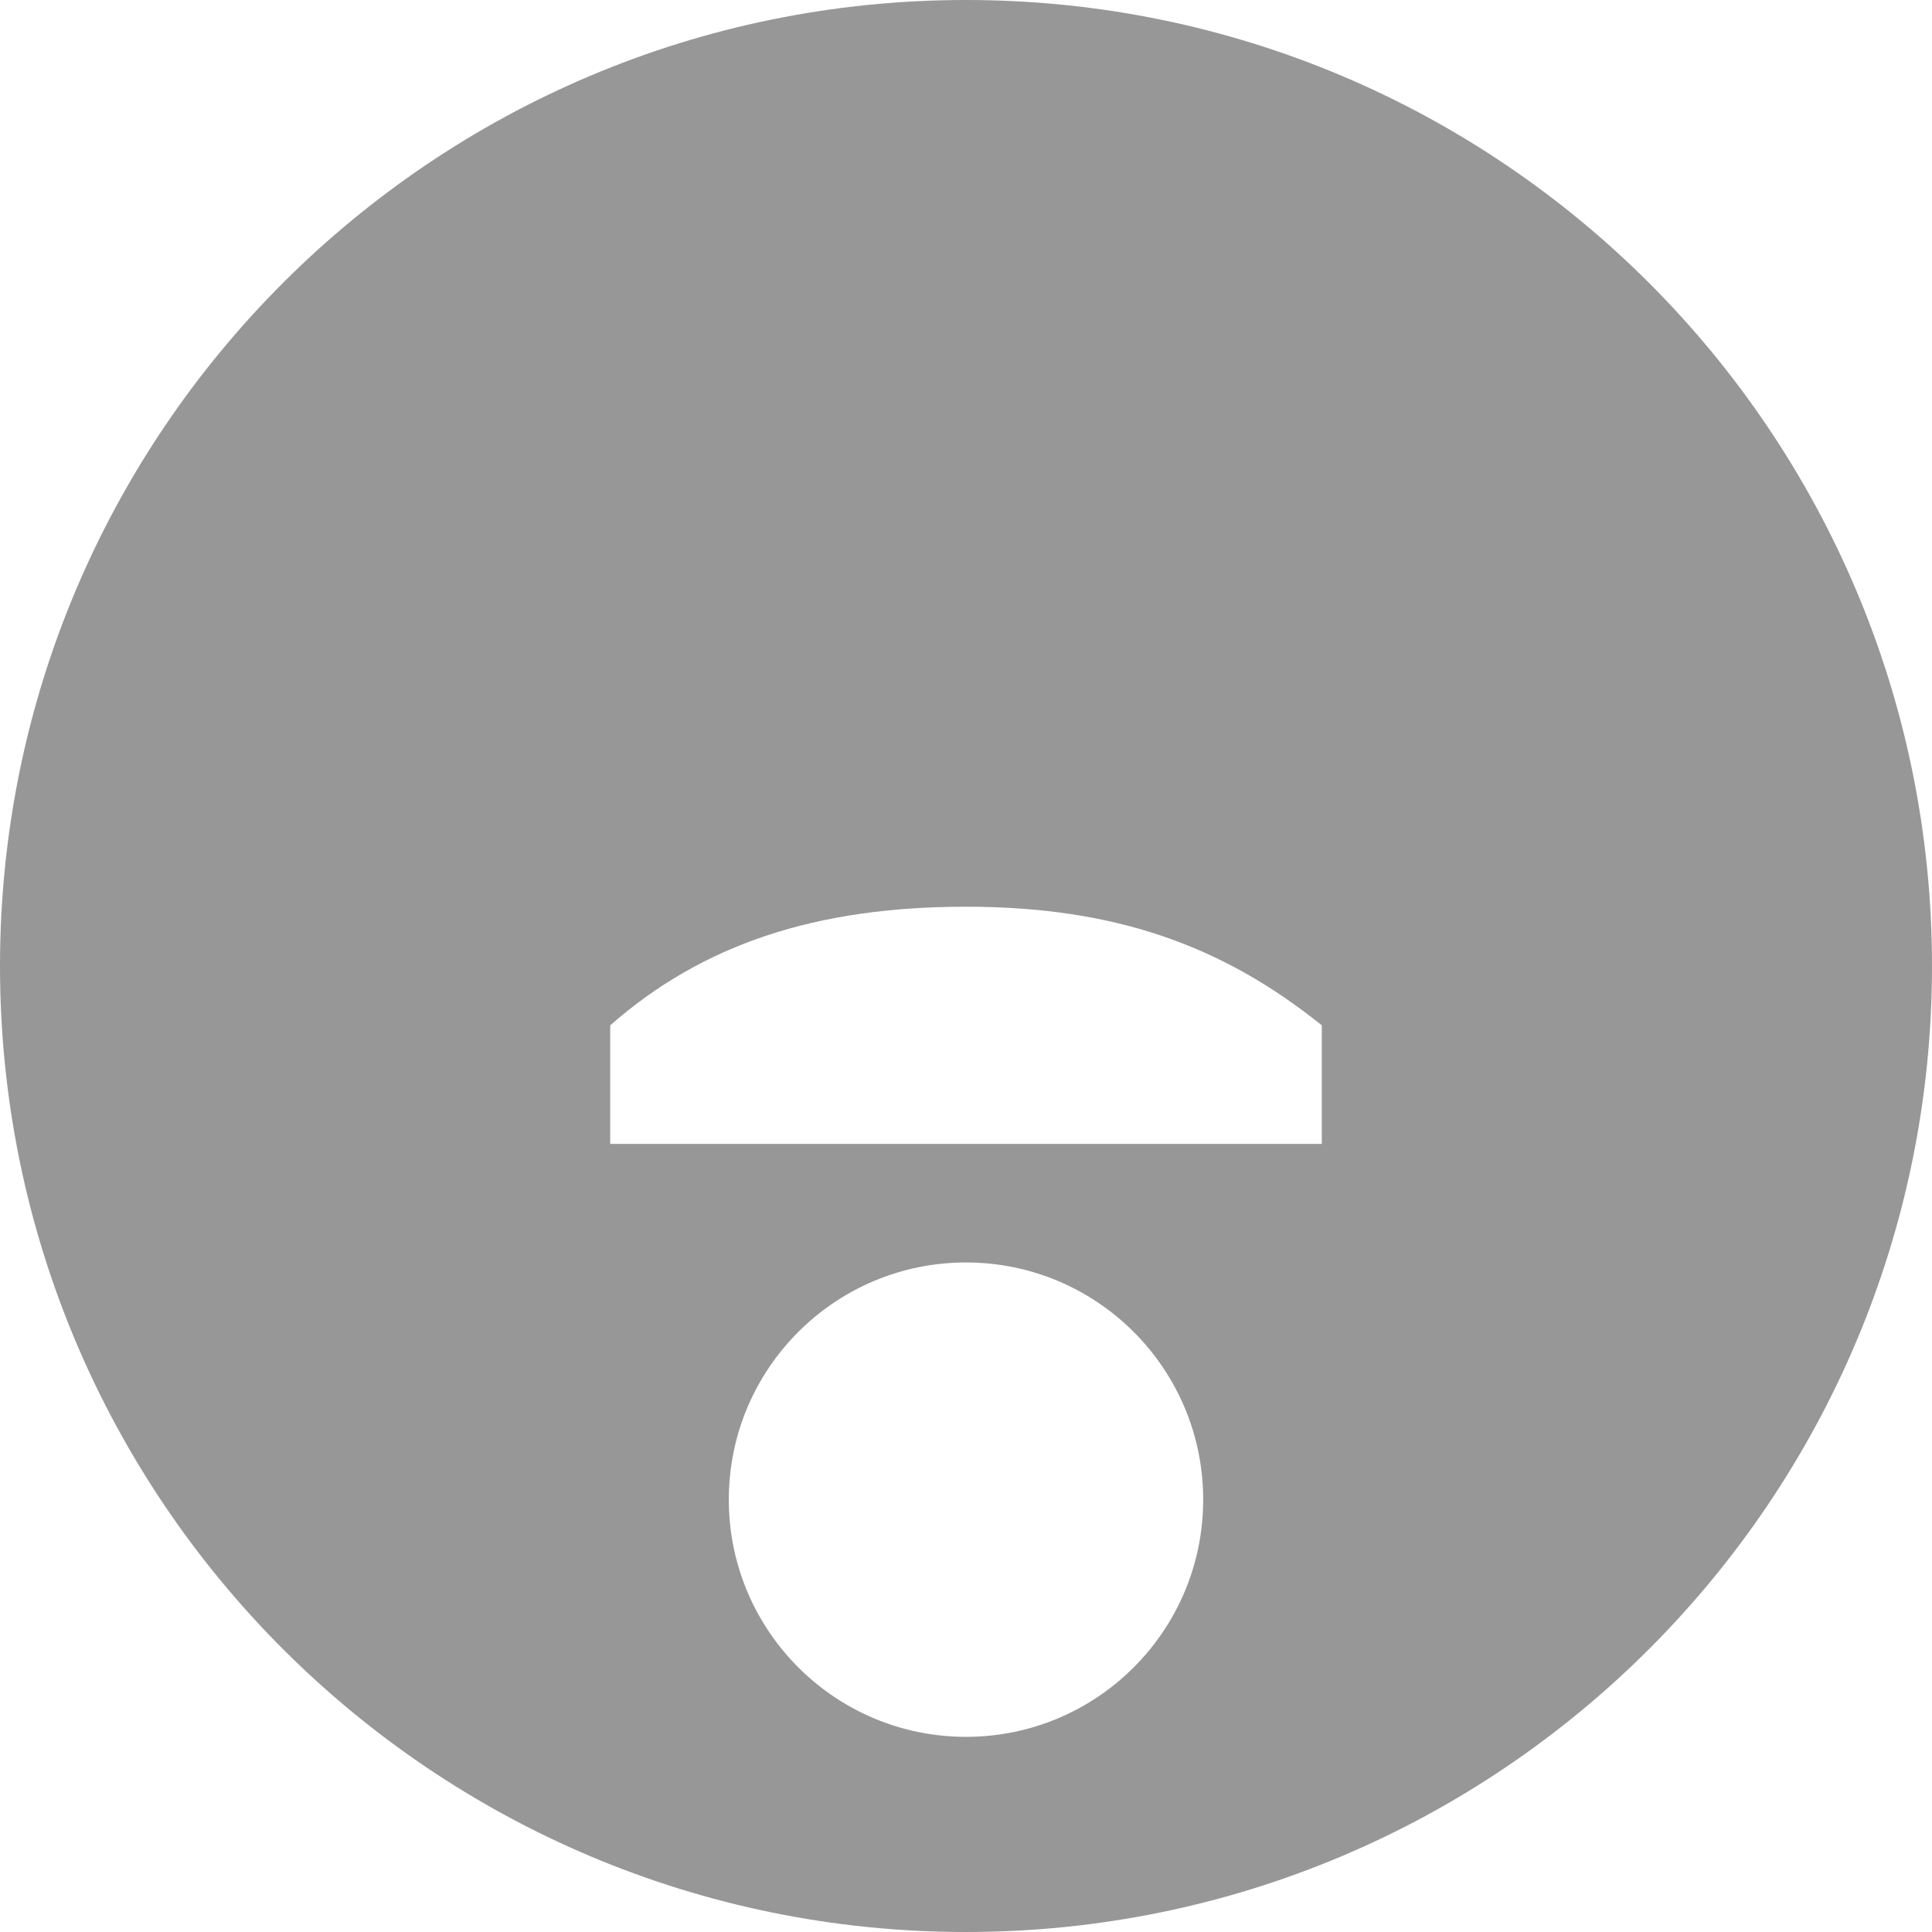
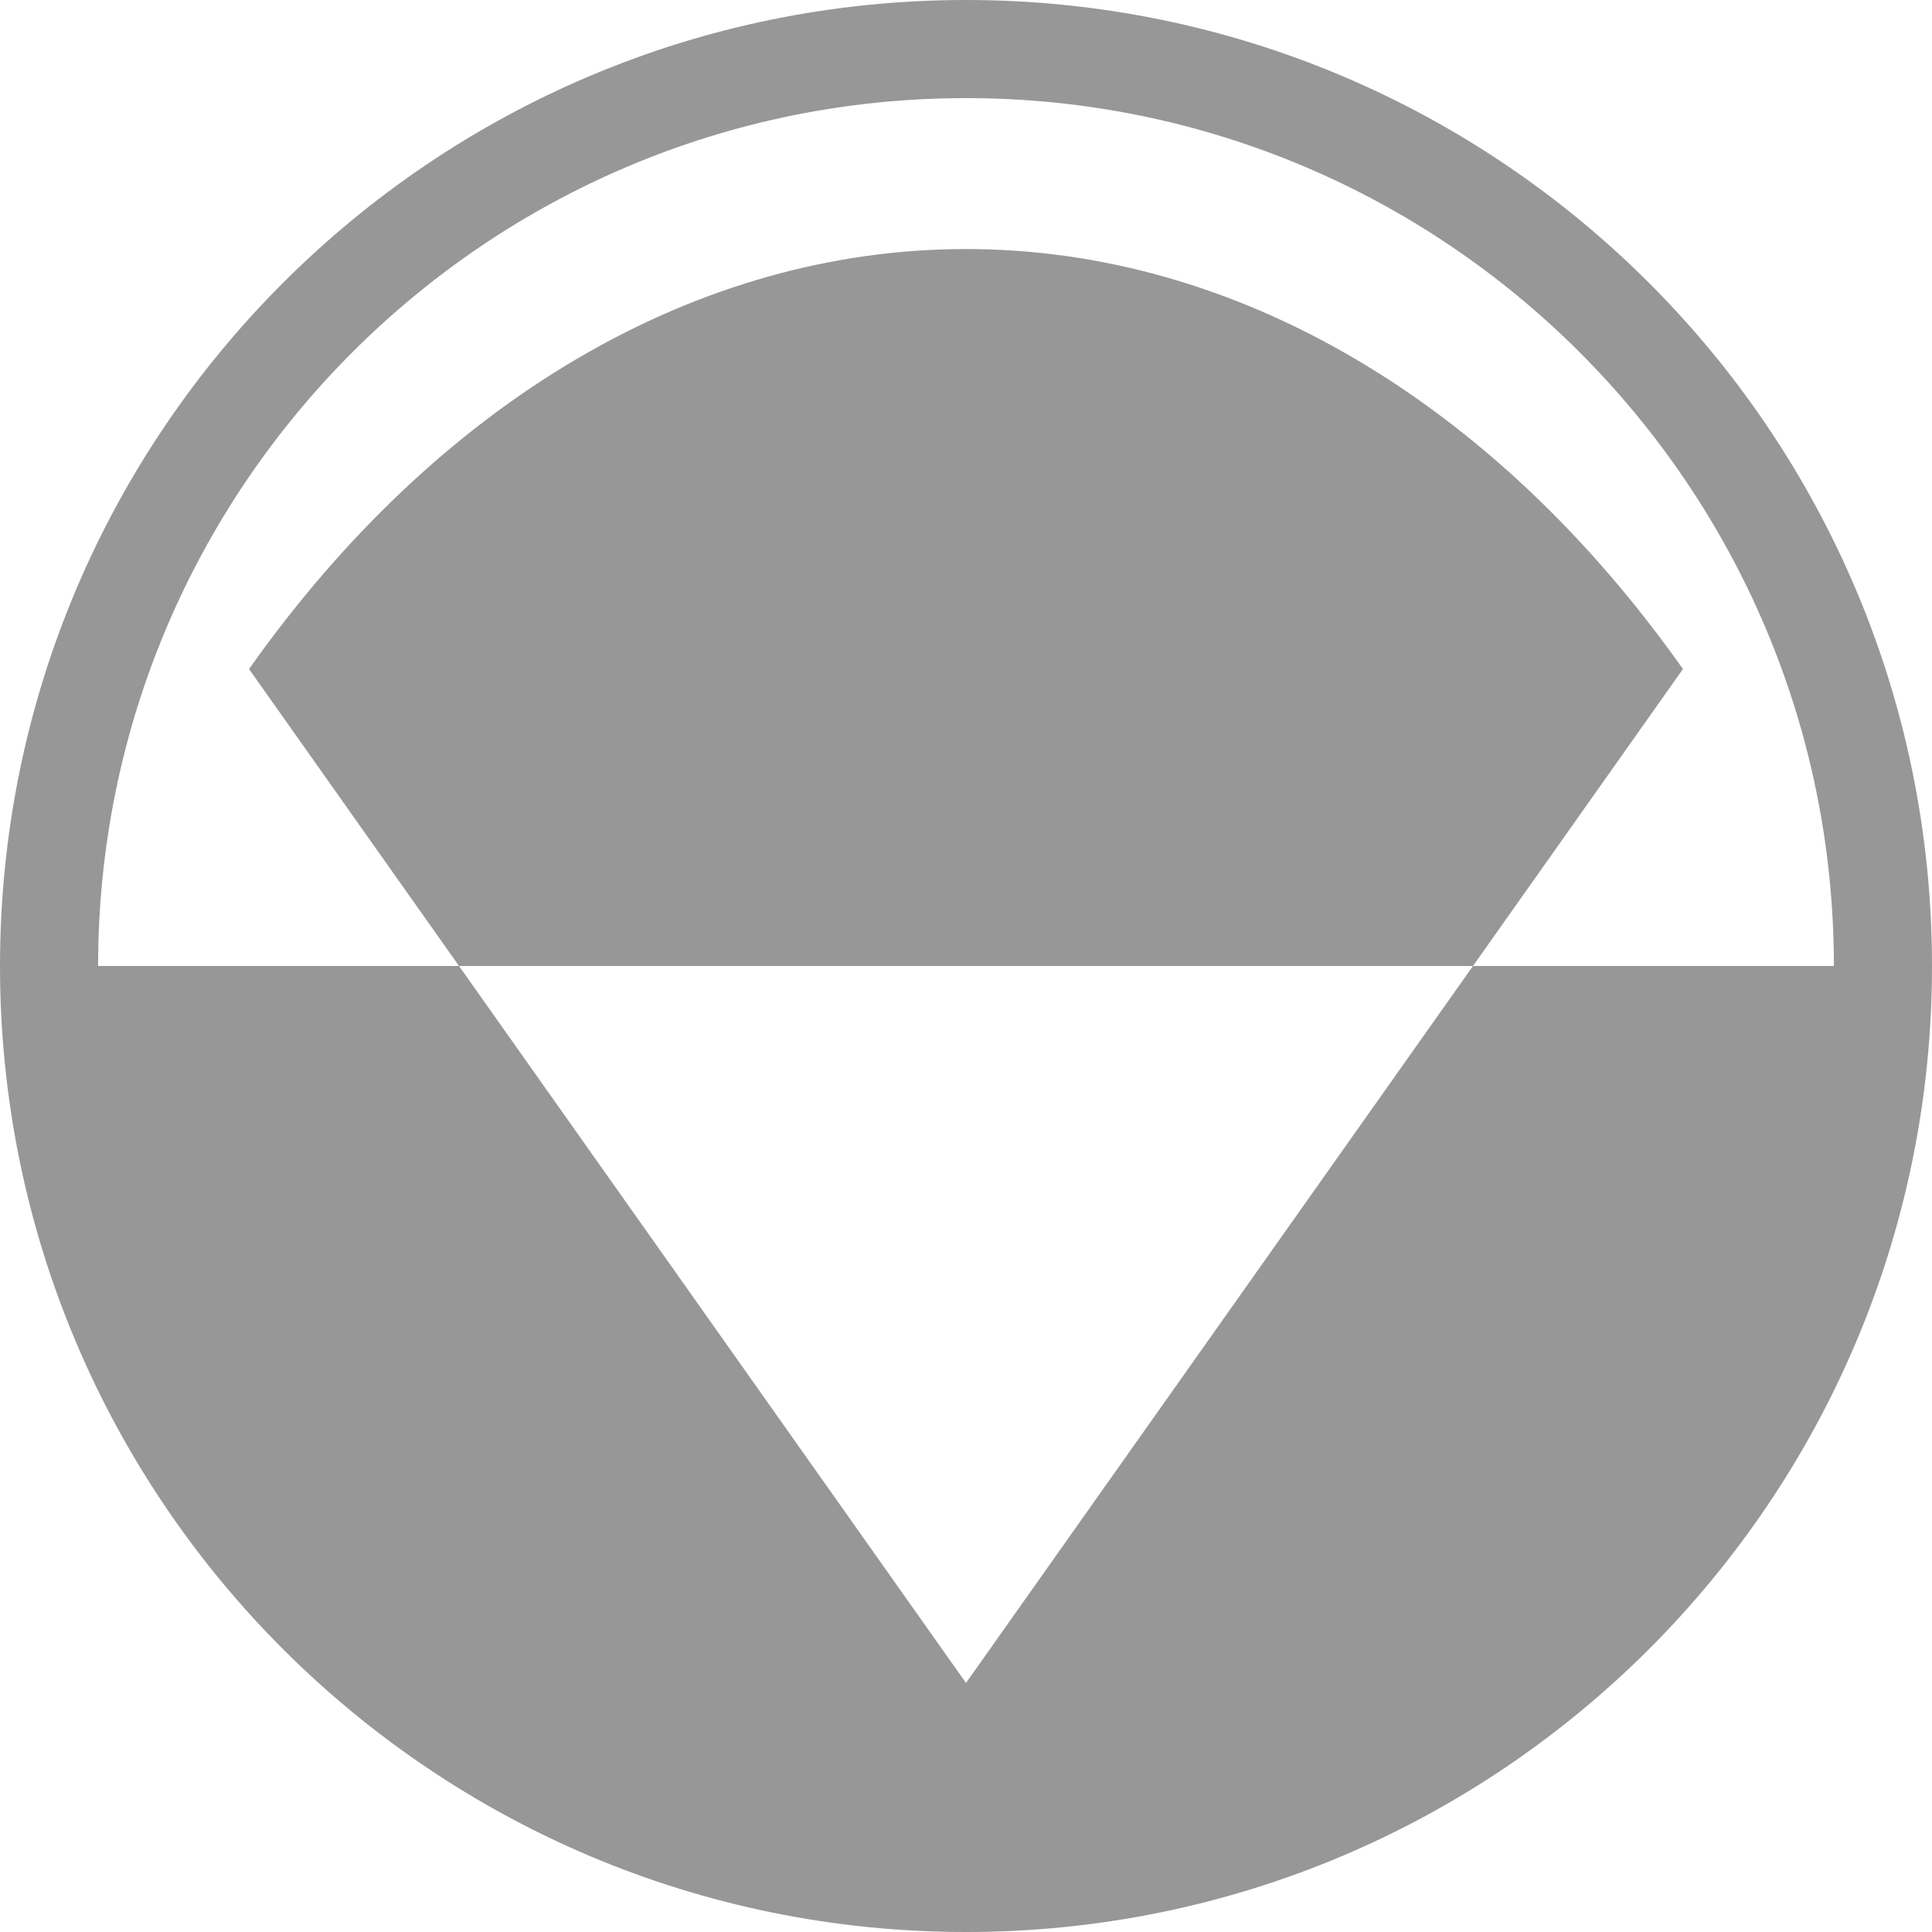
<svg xmlns="http://www.w3.org/2000/svg" width="256" height="256" viewBox="0 0 256 256" id="svg4147" version="1.1">
  <defs id="defs4149" />
  <g id="layer1" transform="translate(0,-796.3622)">
-     <path style="fill:#979797;fill-opacity:1;stroke:none;stroke-width:35;stroke-linecap:round;stroke-linejoin:round;stroke-miterlimit:4;stroke-dasharray:none;stroke-opacity:1" d="M 128 0 A 128 128 0 0 0 0 128 A 128 128 0 0 0 128 256 A 128 128 0 0 0 256 128 A 128 128 0 0 0 128 0 z M 128 120.145 C 147.758 120.145 161.991 125.298 175.143 135.859 L 175.143 151.572 L 133.893 151.572 L 128 151.572 L 80.857 151.572 L 80.857 135.859 C 93.182 125.042 108.242 120.145 128 120.145 z M 128 167.283 A 31.429 31.429 0 0 1 159.428 198.713 A 31.429 31.429 0 0 1 128 230.141 A 31.429 31.429 0 0 1 96.572 198.713 A 31.429 31.429 0 0 1 128 167.283 z " transform="translate(0,796.3622)" id="path4695" />
+     <path style="opacity:1;fill:#979797;fill-opacity:1;stroke:none;stroke-width:12.8;stroke-linejoin:miter;stroke-miterlimit:4;stroke-dasharray:none;stroke-opacity:1" d="M 128 0 A 128 128 0 0 0 0 128 A 128 128 0 0 0 128 256 A 128 128 0 0 0 256 128 A 128 128 0 0 0 128 0 z M 128 13 C 191.513 13 243 64.487 243 128 L 195.176 128 L 128 223 L 60.824 128 L 13 128 C 13 64.487 64.487 13 128 13 z M 60.824 128 L 195.176 128 L 223 88.65 A 134.35 190 0 0 0 128 33 A 134.35 190 0 0 0 33 88.65 L 60.824 128 z " transform="translate(0,796.3622)" id="path814" />
  </g>
</svg>
